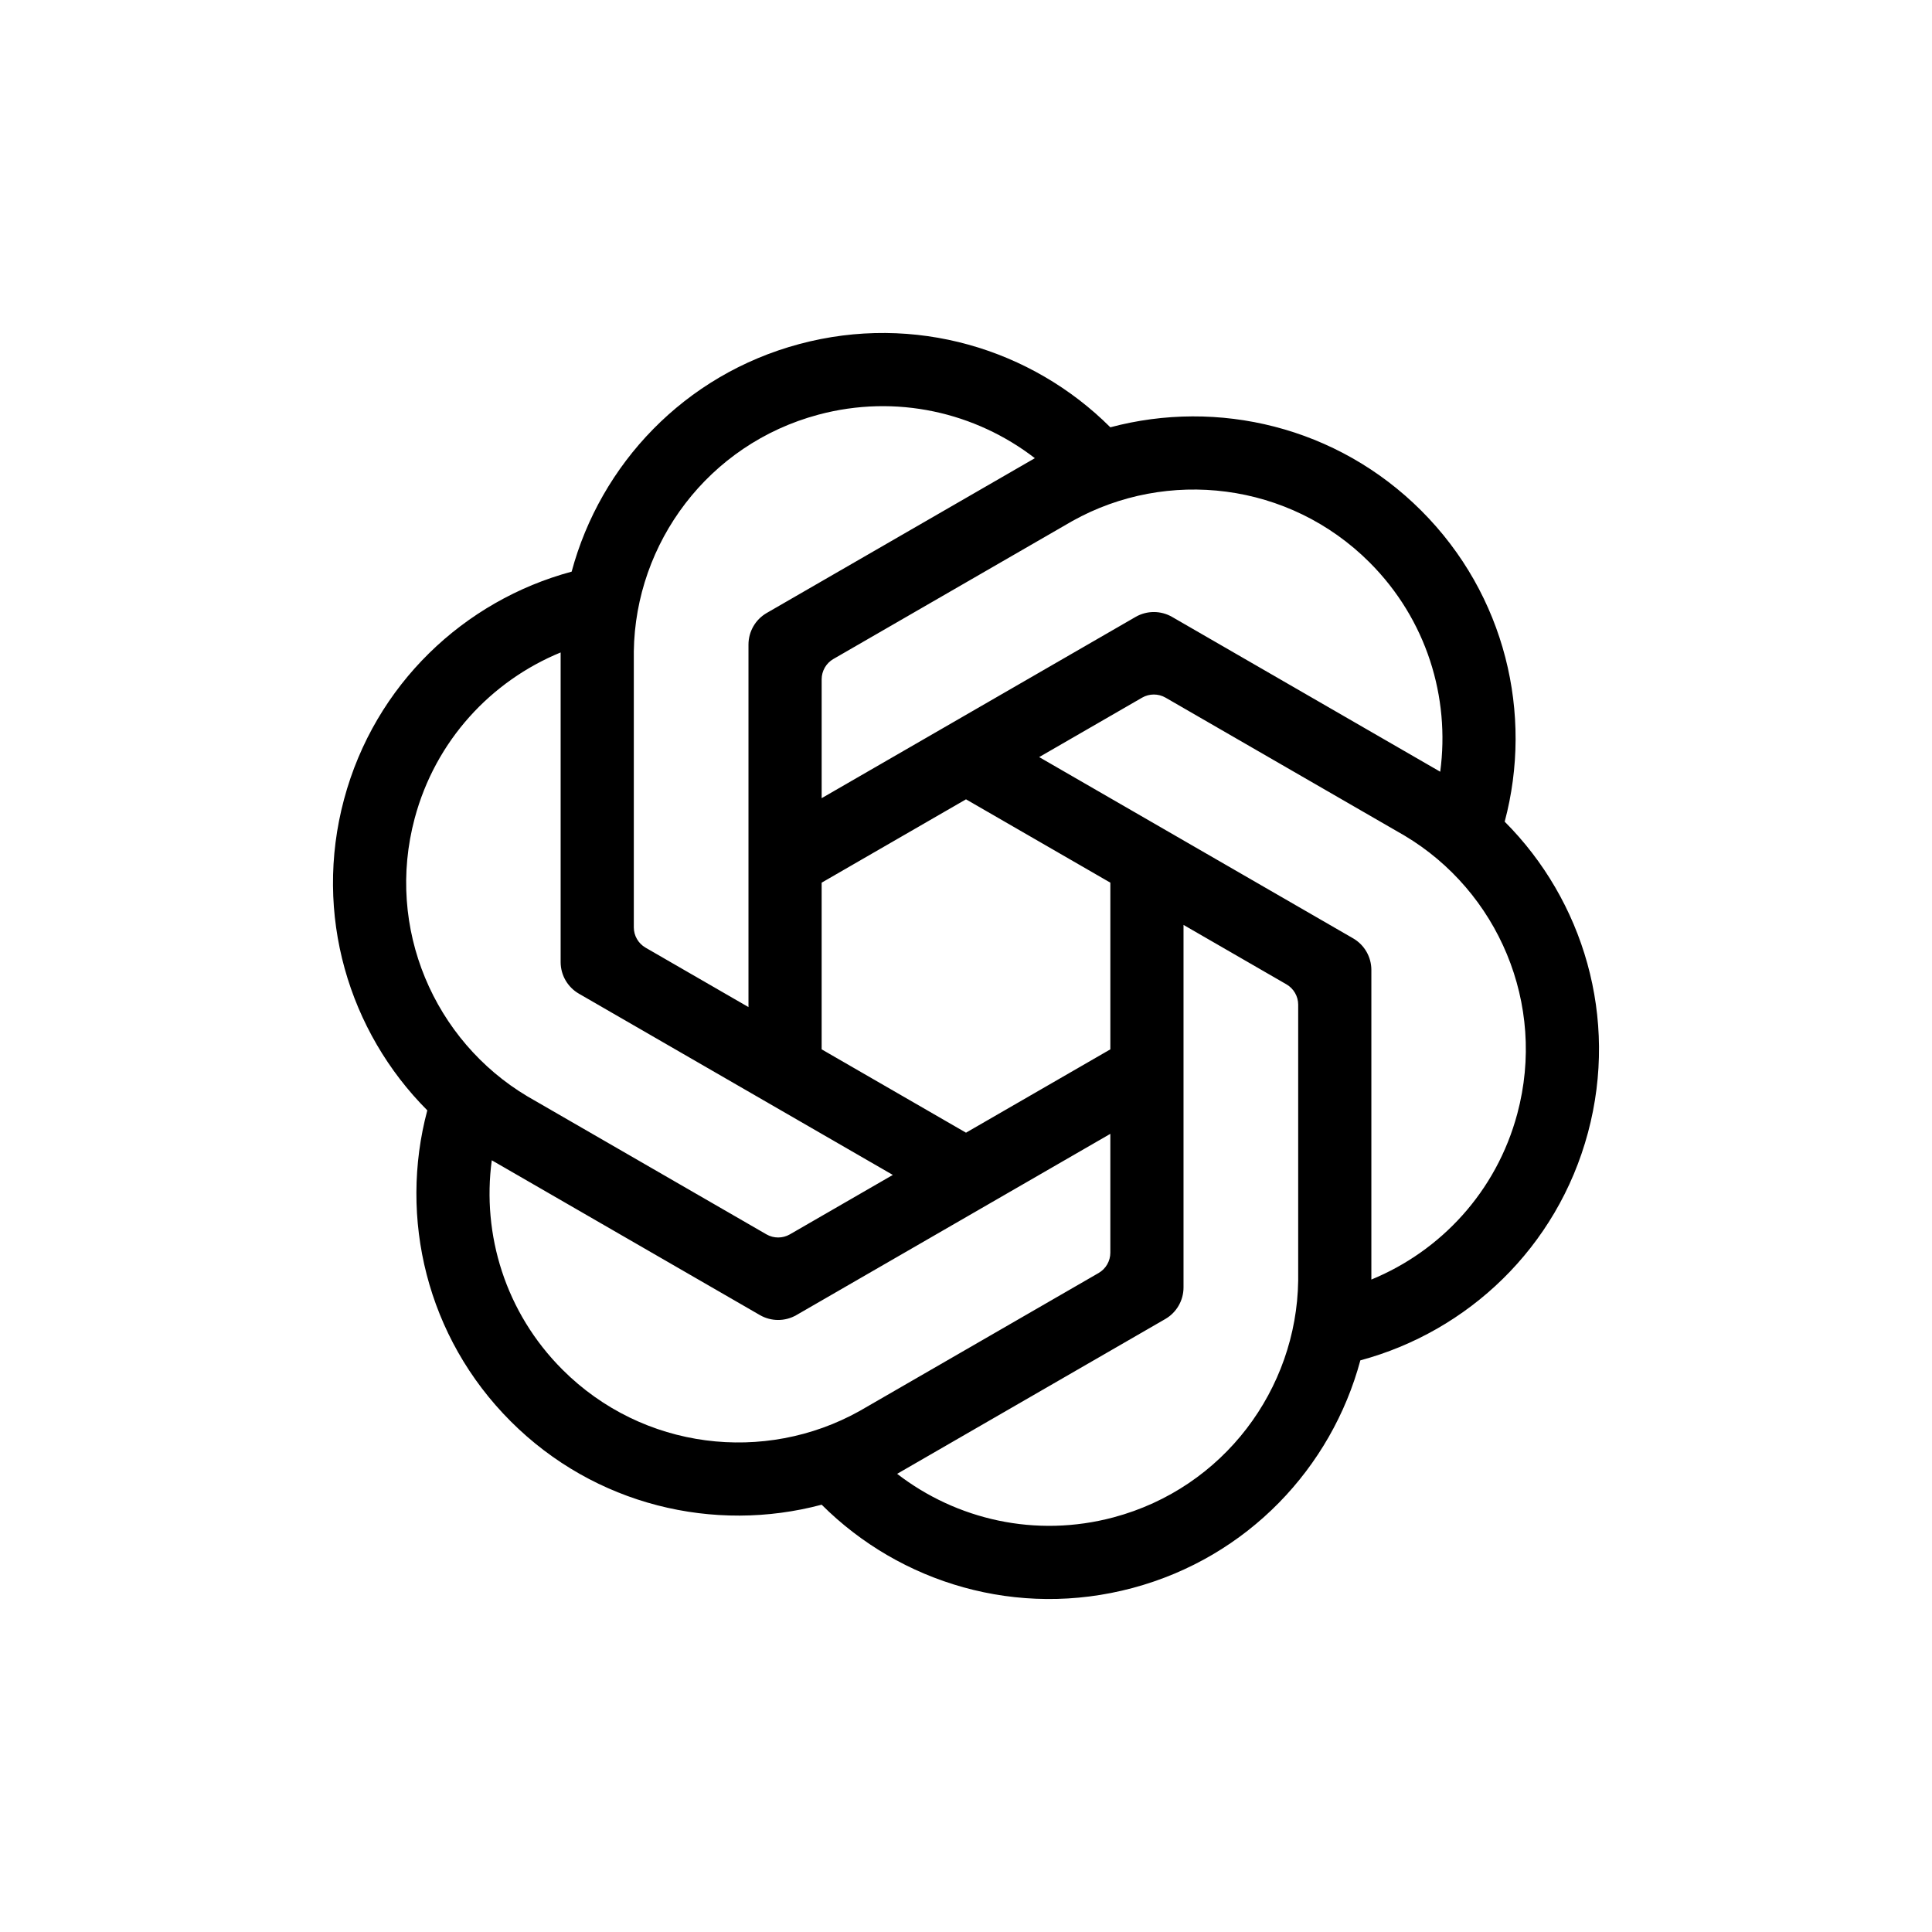
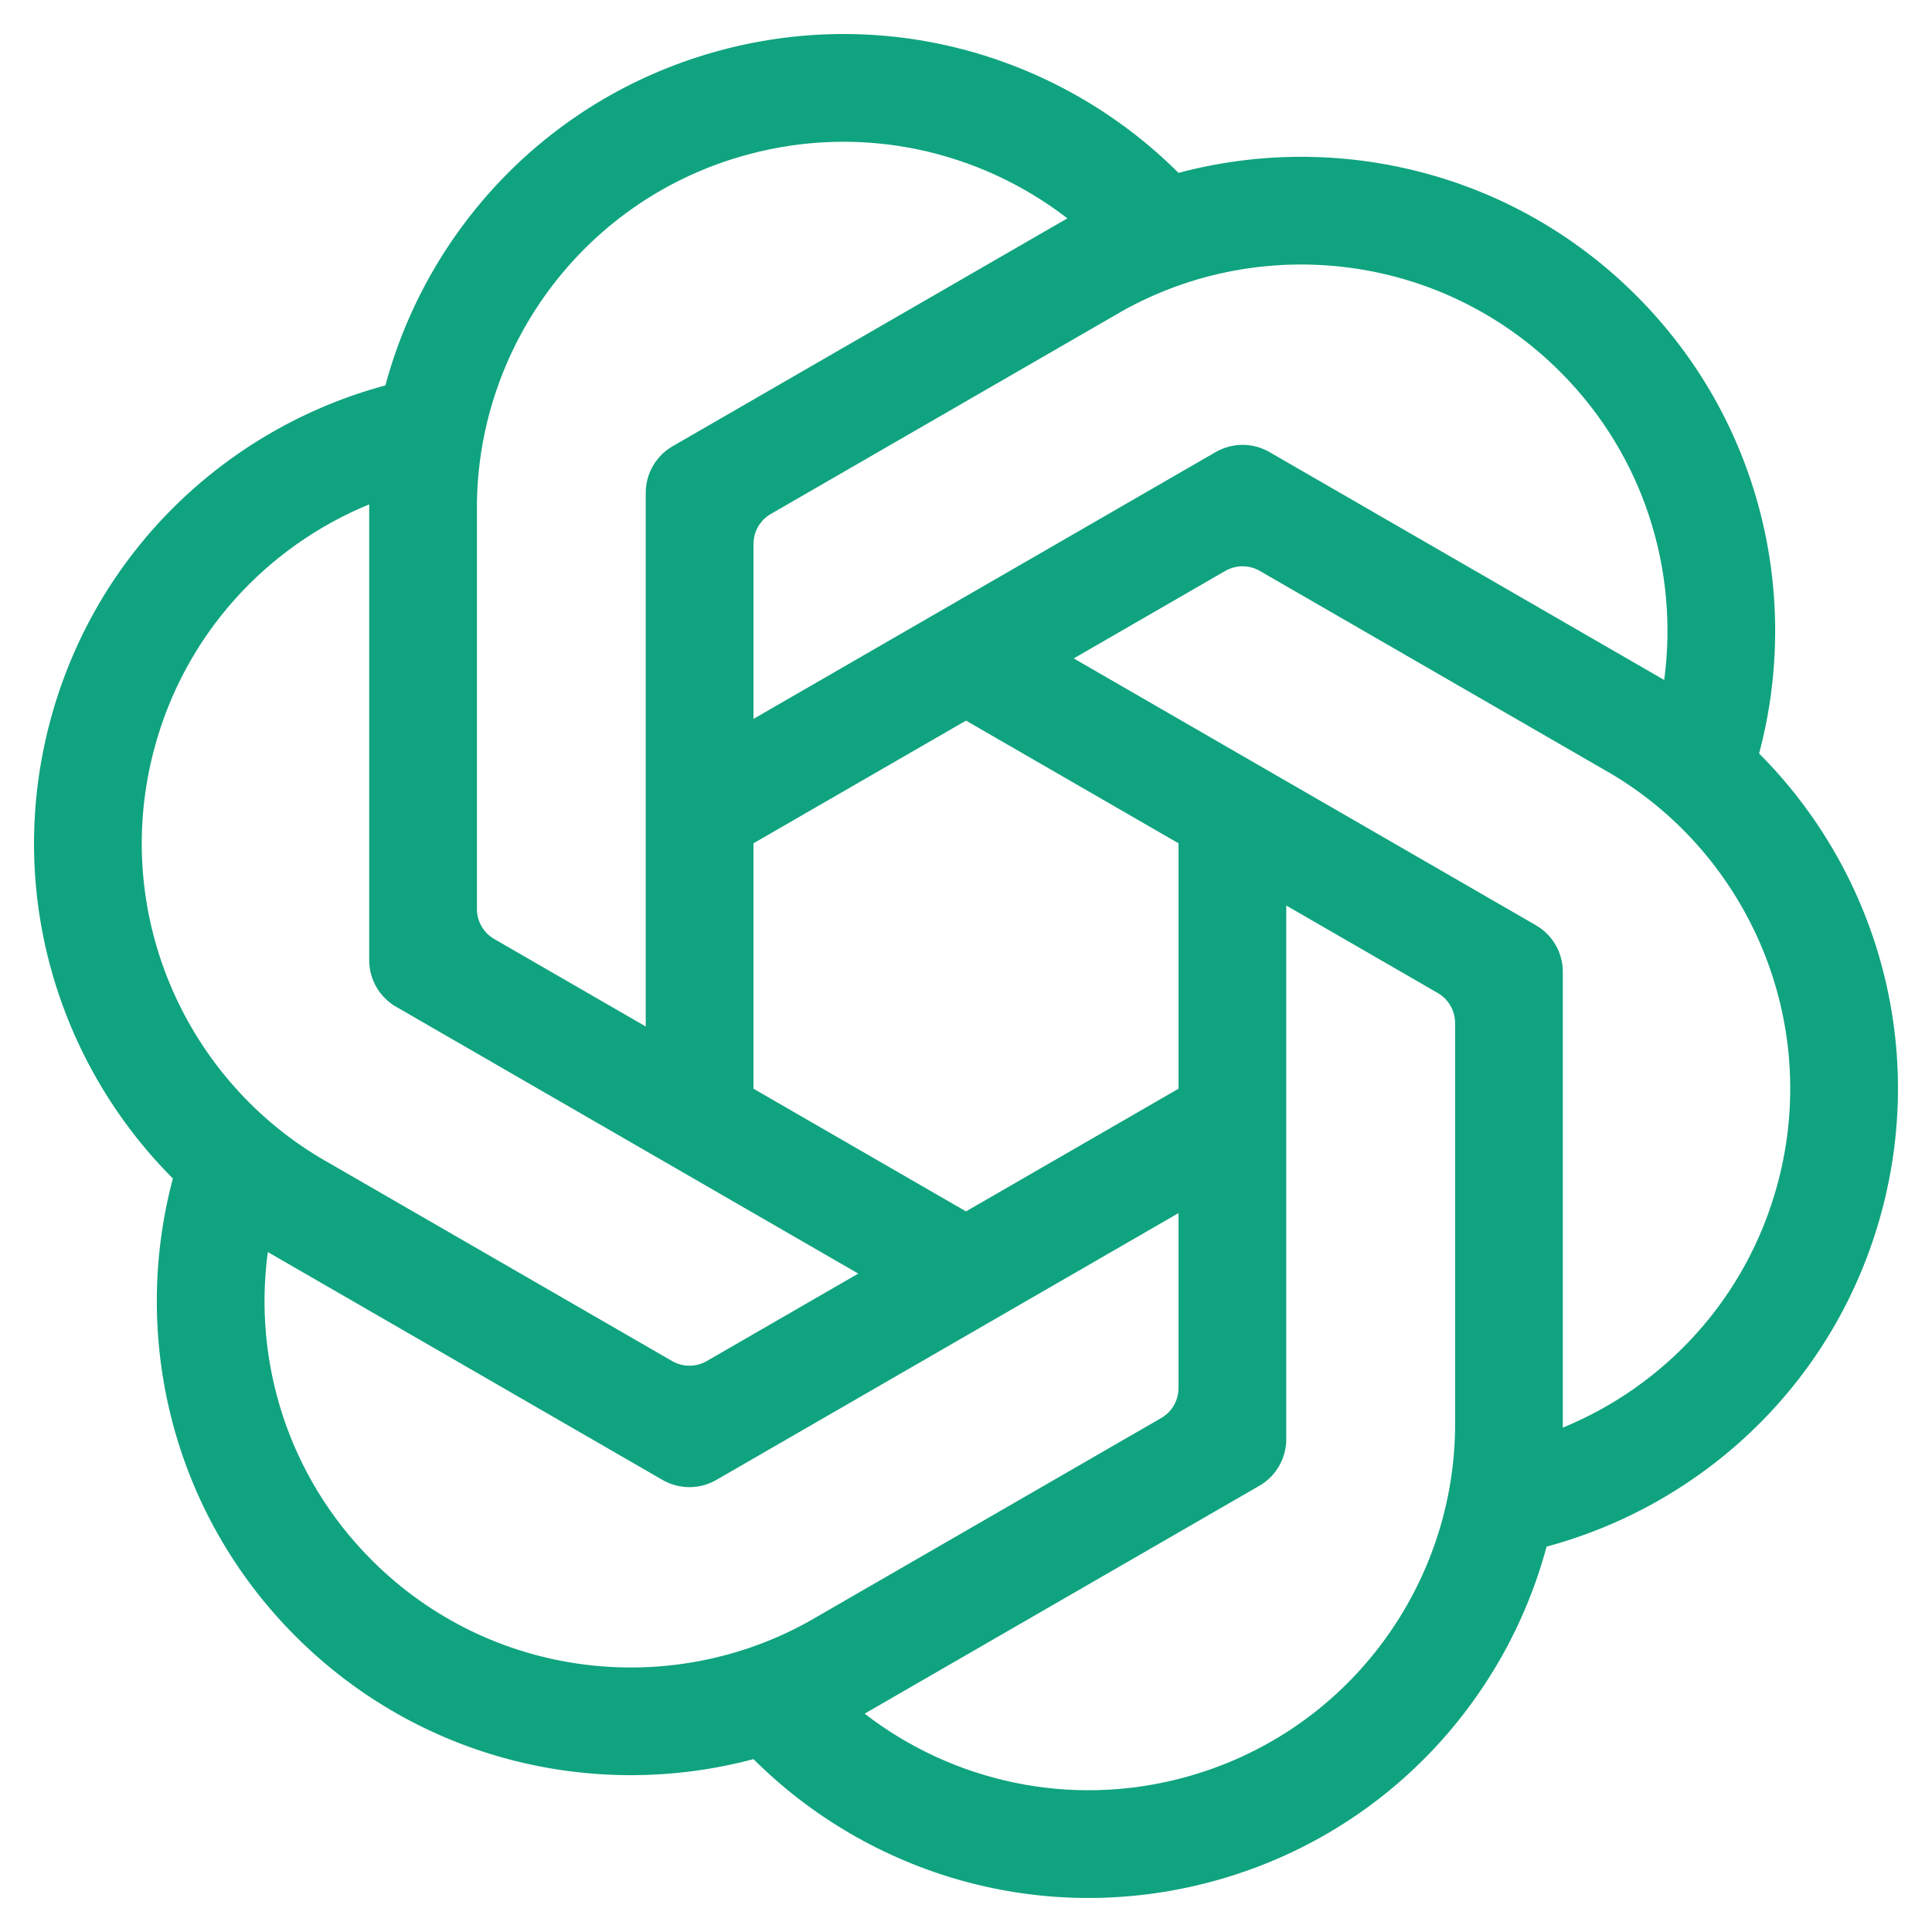
- <svg xmlns="http://www.w3.org/2000/svg" width="611" height="611" viewBox="0 0 611 611" fill="none">
-   <path fill-rule="evenodd" clip-rule="evenodd" d="M252.794 108.802C289.191 99.048 326.265 110.305 351.148 135.135C385.113 126.072 422.85 134.862 449.492 161.505C476.136 188.149 484.925 225.888 475.862 259.85V259.854C500.696 284.735 511.95 321.81 502.198 358.207C492.447 394.602 464.161 421.084 430.215 430.217C421.083 464.162 394.603 492.448 358.206 502.199C321.812 511.951 284.734 500.693 259.852 475.864C225.887 484.927 188.15 476.137 161.507 449.495C134.864 422.851 126.073 385.111 135.136 351.149C110.304 326.266 99.05 289.192 108.801 252.795C118.552 216.4 146.84 189.918 180.784 180.785C189.917 146.841 216.396 118.553 252.794 108.802ZM374.292 407.145C374.292 411.271 372.092 415.086 368.517 417.148L283.723 466.102C302.487 480.585 327.555 486.459 352.217 479.852C386.997 470.532 410.068 439.312 410.555 405.006V317.717C410.555 315.08 409.125 312.621 406.843 311.303L374.292 292.509V407.145ZM251.868 415.897C248.296 417.959 243.893 417.959 240.317 415.897L155.526 366.942C152.366 390.436 159.811 415.08 177.866 433.136H177.863C203.325 458.594 241.896 462.962 271.85 446.232L347.449 402.586C349.735 401.268 351.148 398.8 351.148 396.163V358.579L251.868 415.897ZM368.602 220.628C366.319 219.309 363.474 219.318 361.191 220.637L328.641 239.431L427.921 296.749C431.496 298.811 433.697 302.627 433.697 306.752V404.661C455.622 395.654 473.244 376.881 479.851 352.218C489.169 317.442 473.668 281.85 444.201 264.274L368.602 220.628ZM177.303 206.34C155.377 215.348 137.756 234.122 131.148 258.783C121.832 293.561 137.331 329.153 166.799 346.727L242.398 390.373C244.68 391.692 247.525 391.684 249.807 390.366L282.357 371.572L183.078 314.253C179.504 312.189 177.303 308.375 177.303 304.251V206.34ZM259.849 279.145V331.858L305.5 358.213L351.15 331.858V279.145L305.5 252.789L259.849 279.145ZM327.276 144.9C308.512 130.418 283.445 124.543 258.782 131.15C224.002 140.471 200.931 171.691 200.445 205.995V293.286C200.445 295.923 201.875 298.381 204.158 299.7L236.707 318.493V203.856C236.707 199.731 238.909 195.916 242.483 193.853L327.276 144.9ZM433.137 177.867C407.675 152.407 369.103 148.038 339.149 164.769L263.55 208.415C261.265 209.734 259.852 212.202 259.852 214.838V252.423L359.132 195.105C362.703 193.041 367.108 193.041 370.682 195.105L455.473 244.06C458.635 220.567 451.189 195.922 433.135 177.867H433.137Z" fill="black" />
+ <svg xmlns="http://www.w3.org/2000/svg" viewBox="98 98 415 415" fill="none">
+   <path fill-rule="evenodd" clip-rule="evenodd" d="M252.794 108.802C289.191 99.048 326.265 110.305 351.148 135.135C385.113 126.072 422.85 134.862 449.492 161.505C476.136 188.149 484.925 225.888 475.862 259.85V259.854C500.696 284.735 511.95 321.81 502.198 358.207C492.447 394.602 464.161 421.084 430.215 430.217C421.083 464.162 394.603 492.448 358.206 502.199C321.812 511.951 284.734 500.693 259.852 475.864C225.887 484.927 188.15 476.137 161.507 449.495C134.864 422.851 126.073 385.111 135.136 351.149C110.304 326.266 99.05 289.192 108.801 252.795C118.552 216.4 146.84 189.918 180.784 180.785C189.917 146.841 216.396 118.553 252.794 108.802ZM374.292 407.145C374.292 411.271 372.092 415.086 368.517 417.148L283.723 466.102C302.487 480.585 327.555 486.459 352.217 479.852C386.997 470.532 410.068 439.312 410.555 405.006V317.717C410.555 315.08 409.125 312.621 406.843 311.303L374.292 292.509V407.145ZM251.868 415.897C248.296 417.959 243.893 417.959 240.317 415.897L155.526 366.942C152.366 390.436 159.811 415.08 177.866 433.136H177.863C203.325 458.594 241.896 462.962 271.85 446.232L347.449 402.586C349.735 401.268 351.148 398.8 351.148 396.163V358.579L251.868 415.897ZM368.602 220.628C366.319 219.309 363.474 219.318 361.191 220.637L328.641 239.431L427.921 296.749C431.496 298.811 433.697 302.627 433.697 306.752V404.661C455.622 395.654 473.244 376.881 479.851 352.218C489.169 317.442 473.668 281.85 444.201 264.274L368.602 220.628ZM177.303 206.34C155.377 215.348 137.756 234.122 131.148 258.783C121.832 293.561 137.331 329.153 166.799 346.727L242.398 390.373C244.68 391.692 247.525 391.684 249.807 390.366L282.357 371.572L183.078 314.253C179.504 312.189 177.303 308.375 177.303 304.251V206.34ZM259.849 279.145V331.858L305.5 358.213L351.15 331.858V279.145L305.5 252.789L259.849 279.145ZM327.276 144.9C308.512 130.418 283.445 124.543 258.782 131.15C224.002 140.471 200.931 171.691 200.445 205.995V293.286C200.445 295.923 201.875 298.381 204.158 299.7L236.707 318.493V203.856C236.707 199.731 238.909 195.916 242.483 193.853L327.276 144.9ZM433.137 177.867C407.675 152.407 369.103 148.038 339.149 164.769L263.55 208.415C261.265 209.734 259.852 212.202 259.852 214.838V252.423L359.132 195.105C362.703 193.041 367.108 193.041 370.682 195.105L455.473 244.06C458.635 220.567 451.189 195.922 433.135 177.867H433.137Z" fill="#10A37F" />
</svg>
